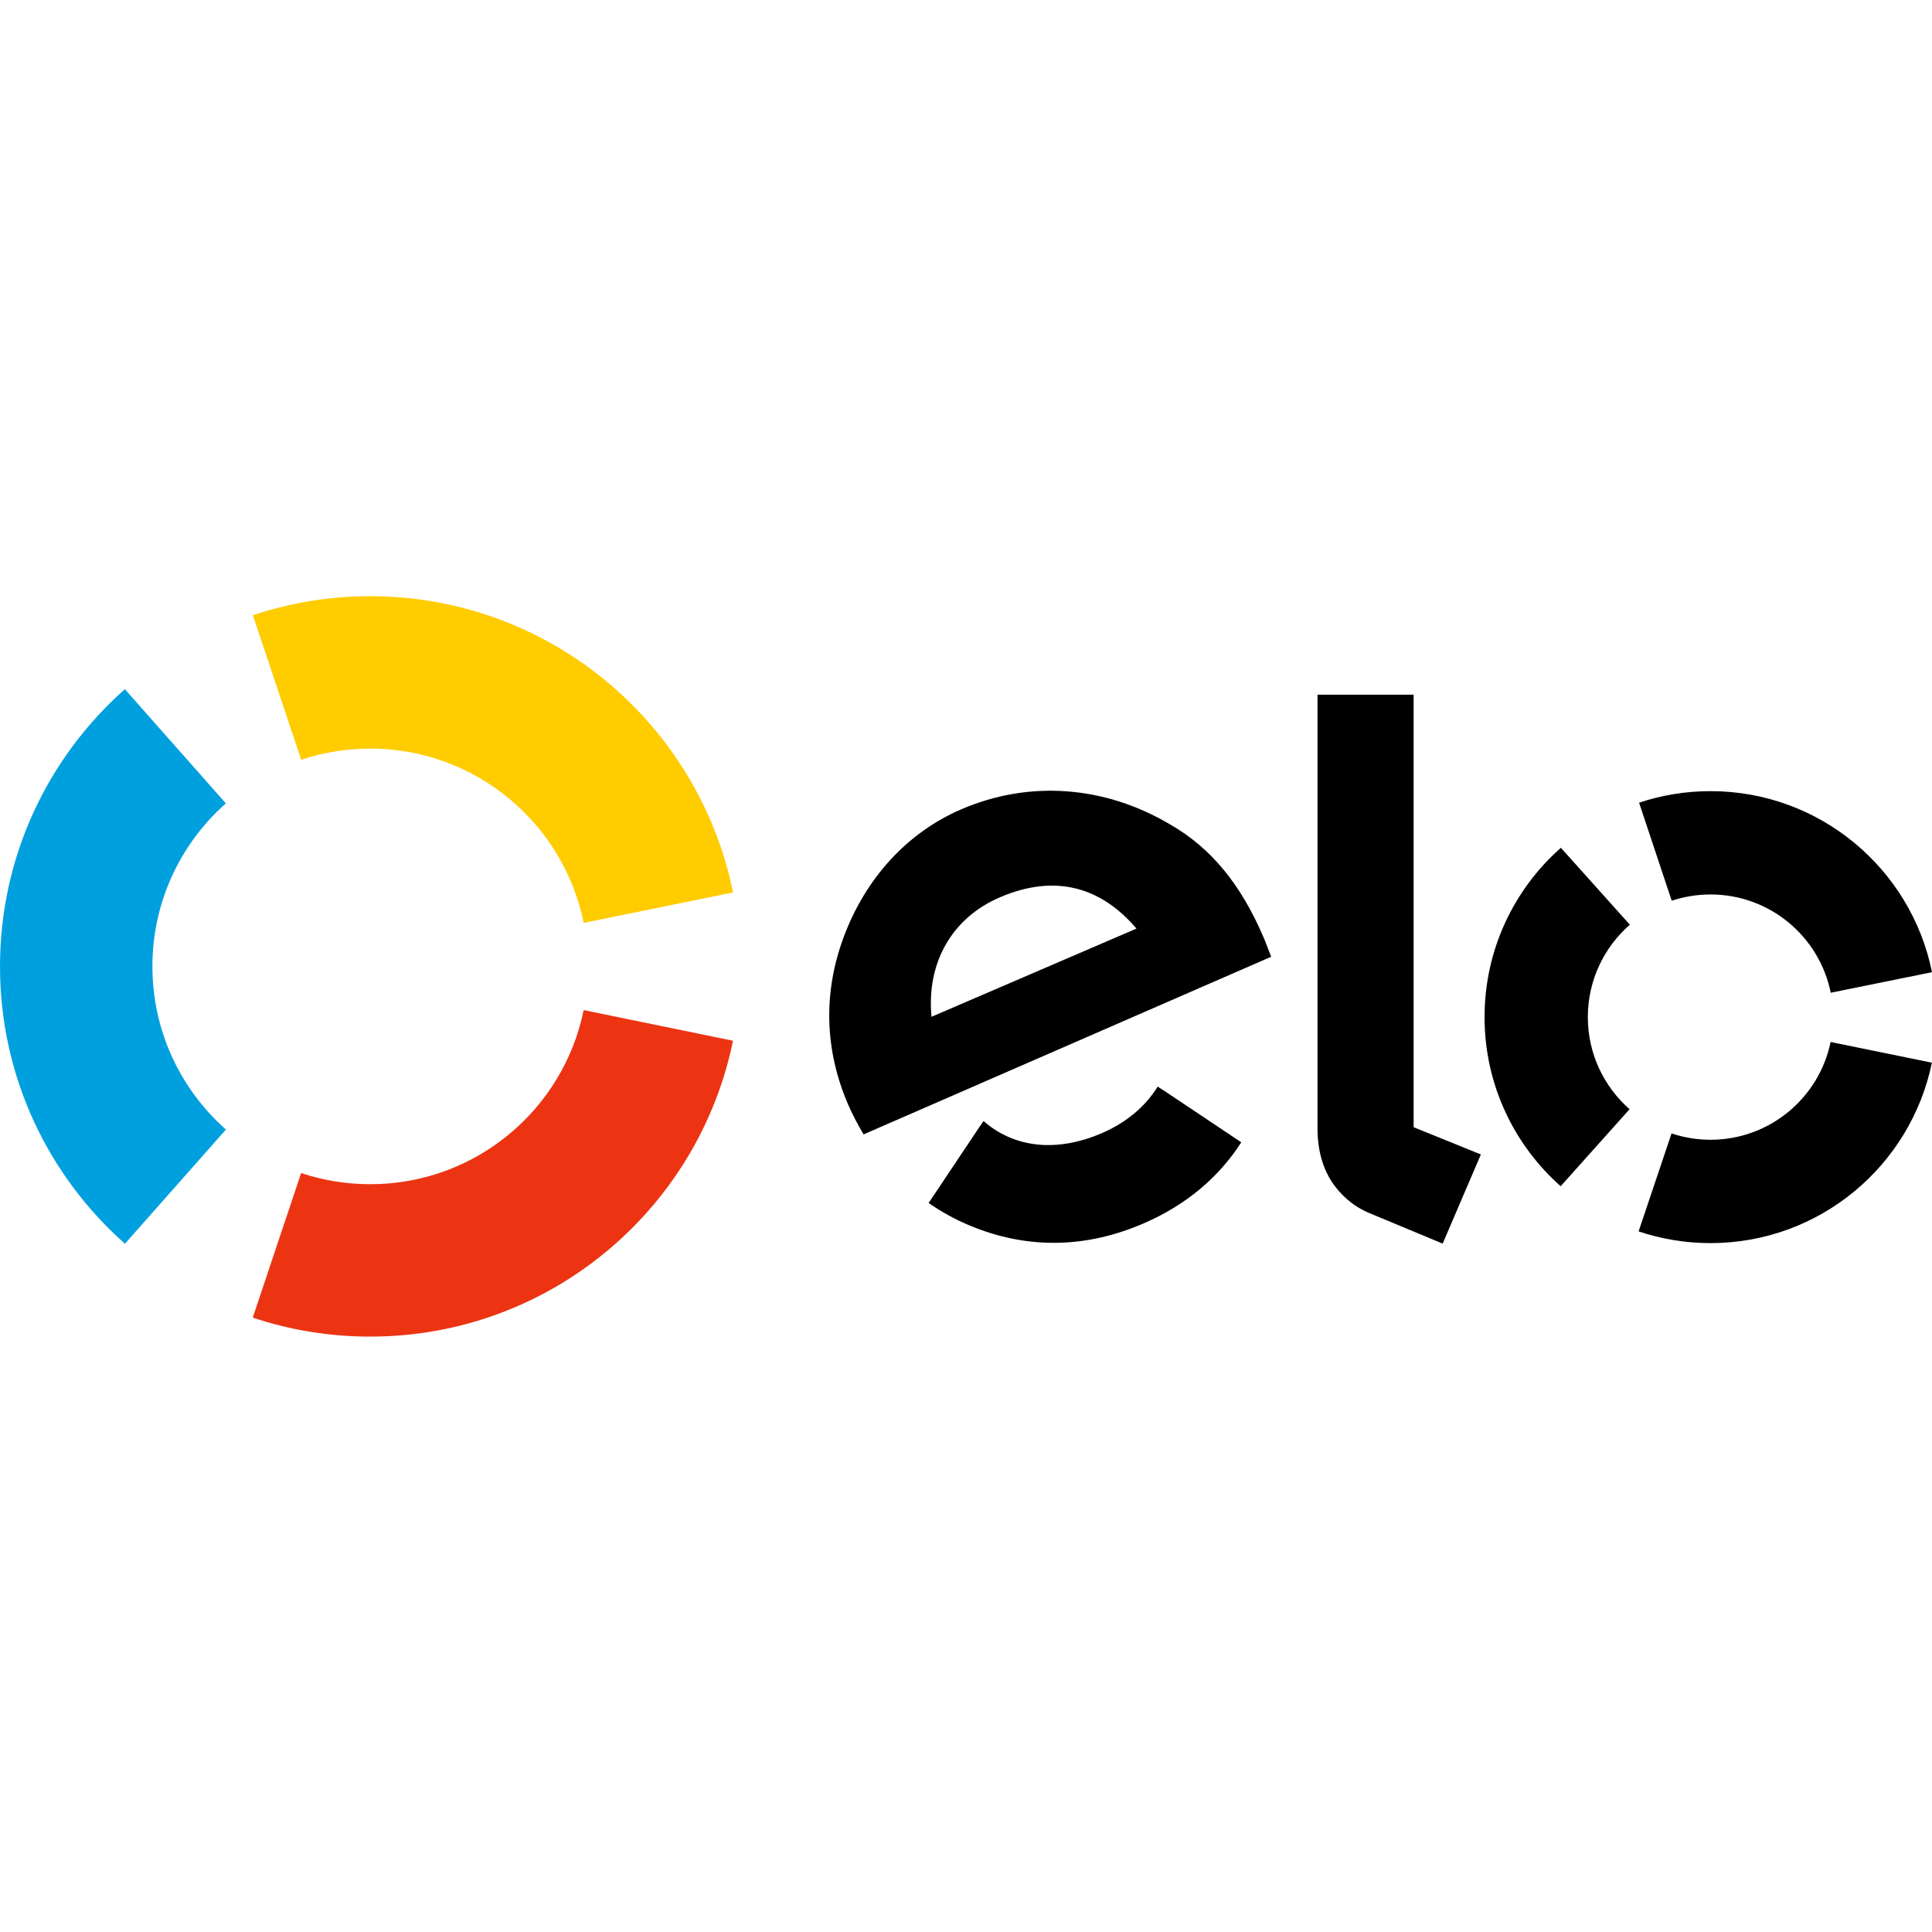
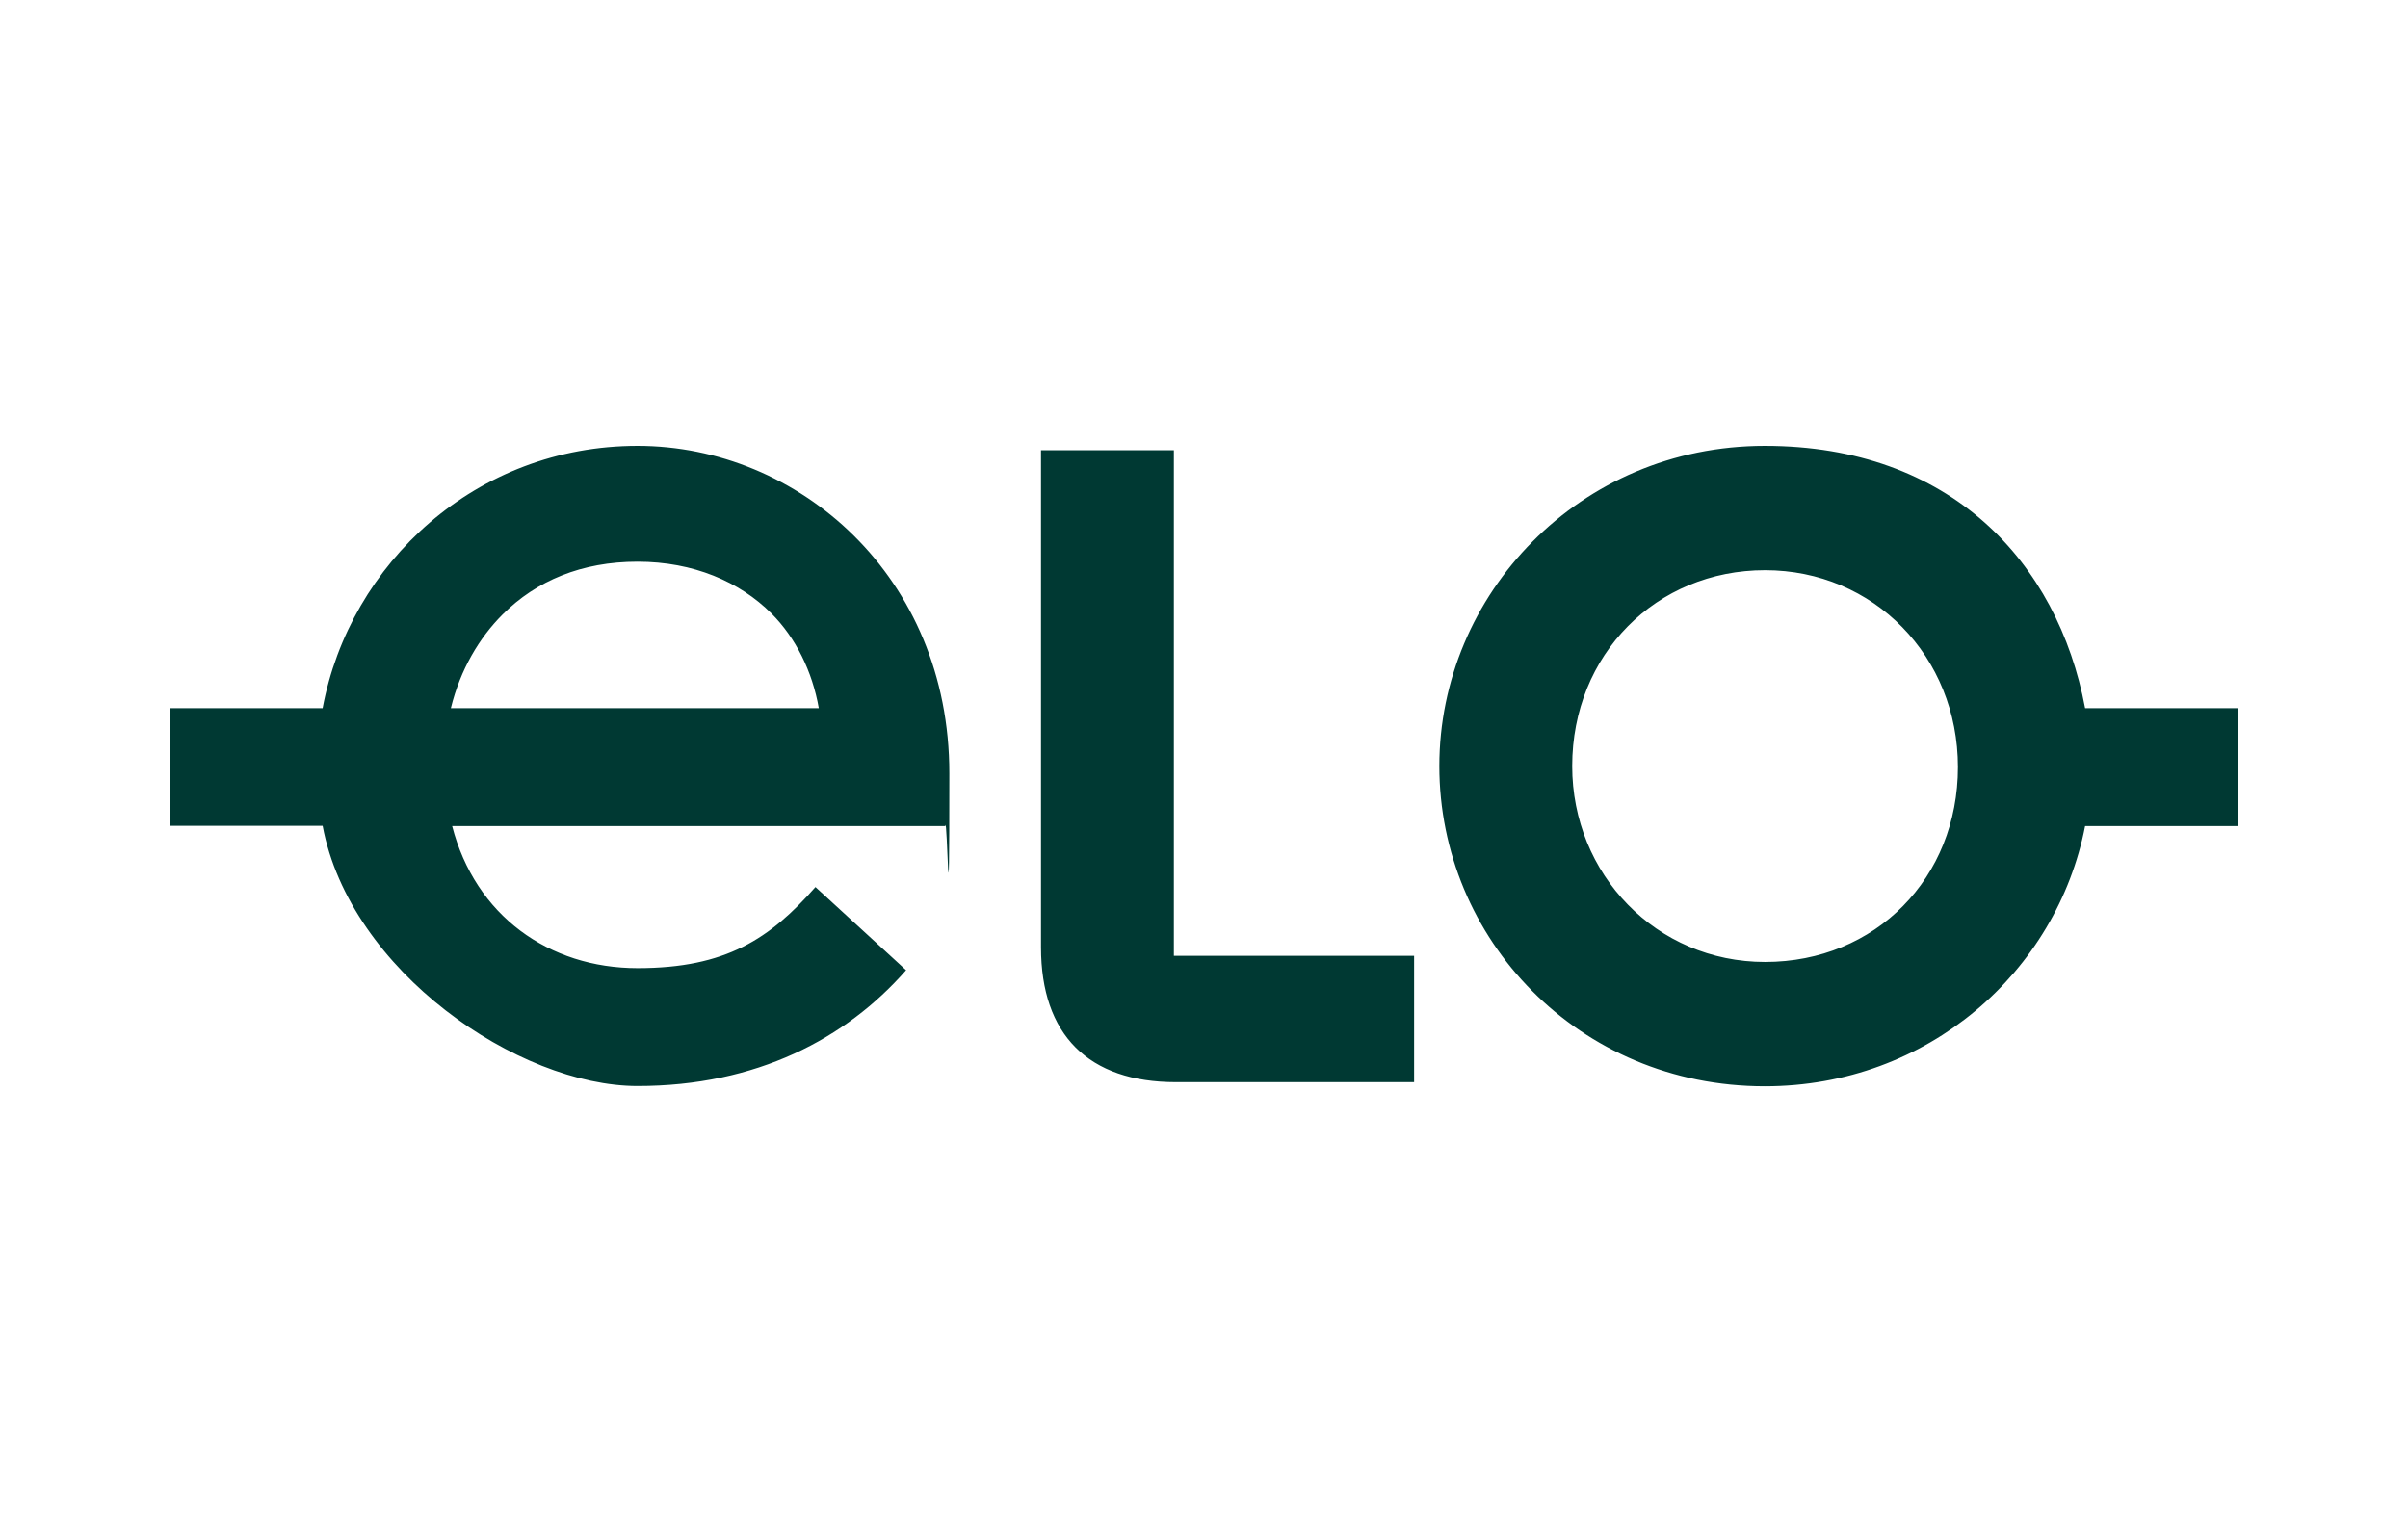
- <svg xmlns="http://www.w3.org/2000/svg" width="512" height="512" viewBox="0 0 512 512" fill="none">
-   <path d="M79.817 201.344C85.569 199.423 91.717 198.39 98.12 198.39C126.038 198.39 149.347 218.22 154.686 244.578L194.262 236.505C185.179 191.711 145.594 158 98.12 158C87.242 158 76.791 159.773 67.014 163.039L79.817 201.344Z" fill="#FFCC00" />
-   <path d="M33.111 329.604L59.874 299.346C47.928 288.762 40.39 273.316 40.39 256.107C40.39 238.911 47.917 223.472 59.856 212.901L33.091 182.639C12.802 200.614 0 226.87 0 256.107C0 285.363 12.807 311.626 33.111 329.604Z" fill="#00A0DE" />
-   <path d="M154.676 267.69C149.314 294.035 126.03 313.827 98.12 313.827C91.715 313.827 85.548 312.794 79.799 310.862L66.979 349.182C76.758 352.446 87.229 354.214 98.12 354.214C145.548 354.214 185.129 320.559 194.246 275.806L154.676 267.69Z" fill="#EC3413" />
-   <path d="M228.869 300.622C227.573 298.521 225.81 295.162 224.75 292.69C218.483 278.14 218.183 263.083 223.476 248.629C229.295 232.777 240.411 220.641 254.773 214.462C272.831 206.691 292.802 208.223 310.108 218.492C321.102 224.799 328.895 234.537 334.813 248.305L335.363 249.644L336.387 252.304C336.552 252.733 336.714 253.15 336.876 253.55L228.869 300.622ZM264.935 237.819C252.112 243.33 245.502 255.359 246.86 269.463L301.179 246.085C291.838 235.106 279.681 231.468 264.935 237.819ZM328.949 302.723L307.953 288.685L307.923 288.716L306.798 287.958C303.557 293.218 298.499 297.478 292.118 300.245C279.976 305.526 268.724 304.168 260.643 297.081L259.9 298.211C259.893 298.198 259.89 298.188 259.877 298.188L246.096 318.805C249.516 321.182 253.19 323.196 257.048 324.805C272.272 331.128 287.847 330.836 303.19 324.162C314.289 319.353 322.998 312.018 328.949 302.723ZM374.627 184.099V298.719L392.446 305.941L382.321 329.568L362.65 321.377C358.235 319.466 355.23 316.539 352.955 313.237C350.78 309.871 349.153 305.251 349.153 299.031V184.099H374.627ZM420.792 269.519C420.802 259.758 425.112 251.006 431.932 245.057L413.649 224.671C401.249 235.632 393.439 251.647 393.424 269.491C393.404 287.341 401.203 303.373 413.59 314.362L431.852 293.956C425.065 287.984 420.784 279.257 420.792 269.519ZM453.275 302.052C449.675 302.041 446.209 301.447 442.976 300.371L434.245 326.332C440.212 328.335 446.604 329.427 453.247 329.437C482.195 329.465 506.368 308.925 511.968 281.62L485.131 276.139C482.08 290.94 468.975 302.062 453.275 302.052ZM453.355 209.663C446.719 209.655 440.33 210.734 434.371 212.719L443.025 238.703C446.269 237.632 449.735 237.041 453.33 237.041C469.066 237.056 482.18 248.244 485.16 263.086L512 257.642C506.476 230.297 482.327 209.681 453.355 209.663Z" fill="black" />
+ <svg xmlns="http://www.w3.org/2000/svg" id="Layer_1" data-name="Layer 1" version="1.1" viewBox="0 0 935.2 595.3">
+   <defs>
+     <style>
+       .cls-1 {
+         fill: #003933;
+         stroke-width: 0px;
+       }
+     </style>
+   </defs>
+   <path class="cls-1" d="M66,275.1h59.3c10.6-56.5,59.7-101.9,122.3-101.9s121.1,50.7,121.1,127.2-.8,14.7-1.6,20.5h-191.5c9,34.8,37.6,55.2,72,55.2s51.5-11.5,69.1-31.5l35.2,32.3c-23.3,26.6-58.1,45-104.3,45s-111.7-44.6-122.3-101.1h-59.3v-45.8ZM318,275.1c-2.5-14.3-9-27.4-18.4-36.8-12.3-12.3-30.3-20.1-52-20.1s-39.3,7.4-52.4,20.5c-9,9-16.4,21.3-20.1,36.4h142.8ZM404.4,174.9h51.5v196.4h93.3v49.1h-92.5c-34,0-52.4-18.4-52.4-52.4v-193.1h0ZM559,297.6c0-66.7,54.4-124.4,126.4-124.4s113.7,45,124.4,101.9h59.3v45.8h-59.3c-11,56.5-61,101.1-124.4,101.1-72.4,0-126.4-57.3-126.4-124.4ZM685.5,373.7c43,0,74.9-32.7,74.9-75.7s-32.7-76.5-74.9-76.5-74.9,32.7-74.9,76.1c0,42.1,32.7,76.1,74.9,76.1Z" />
</svg>
